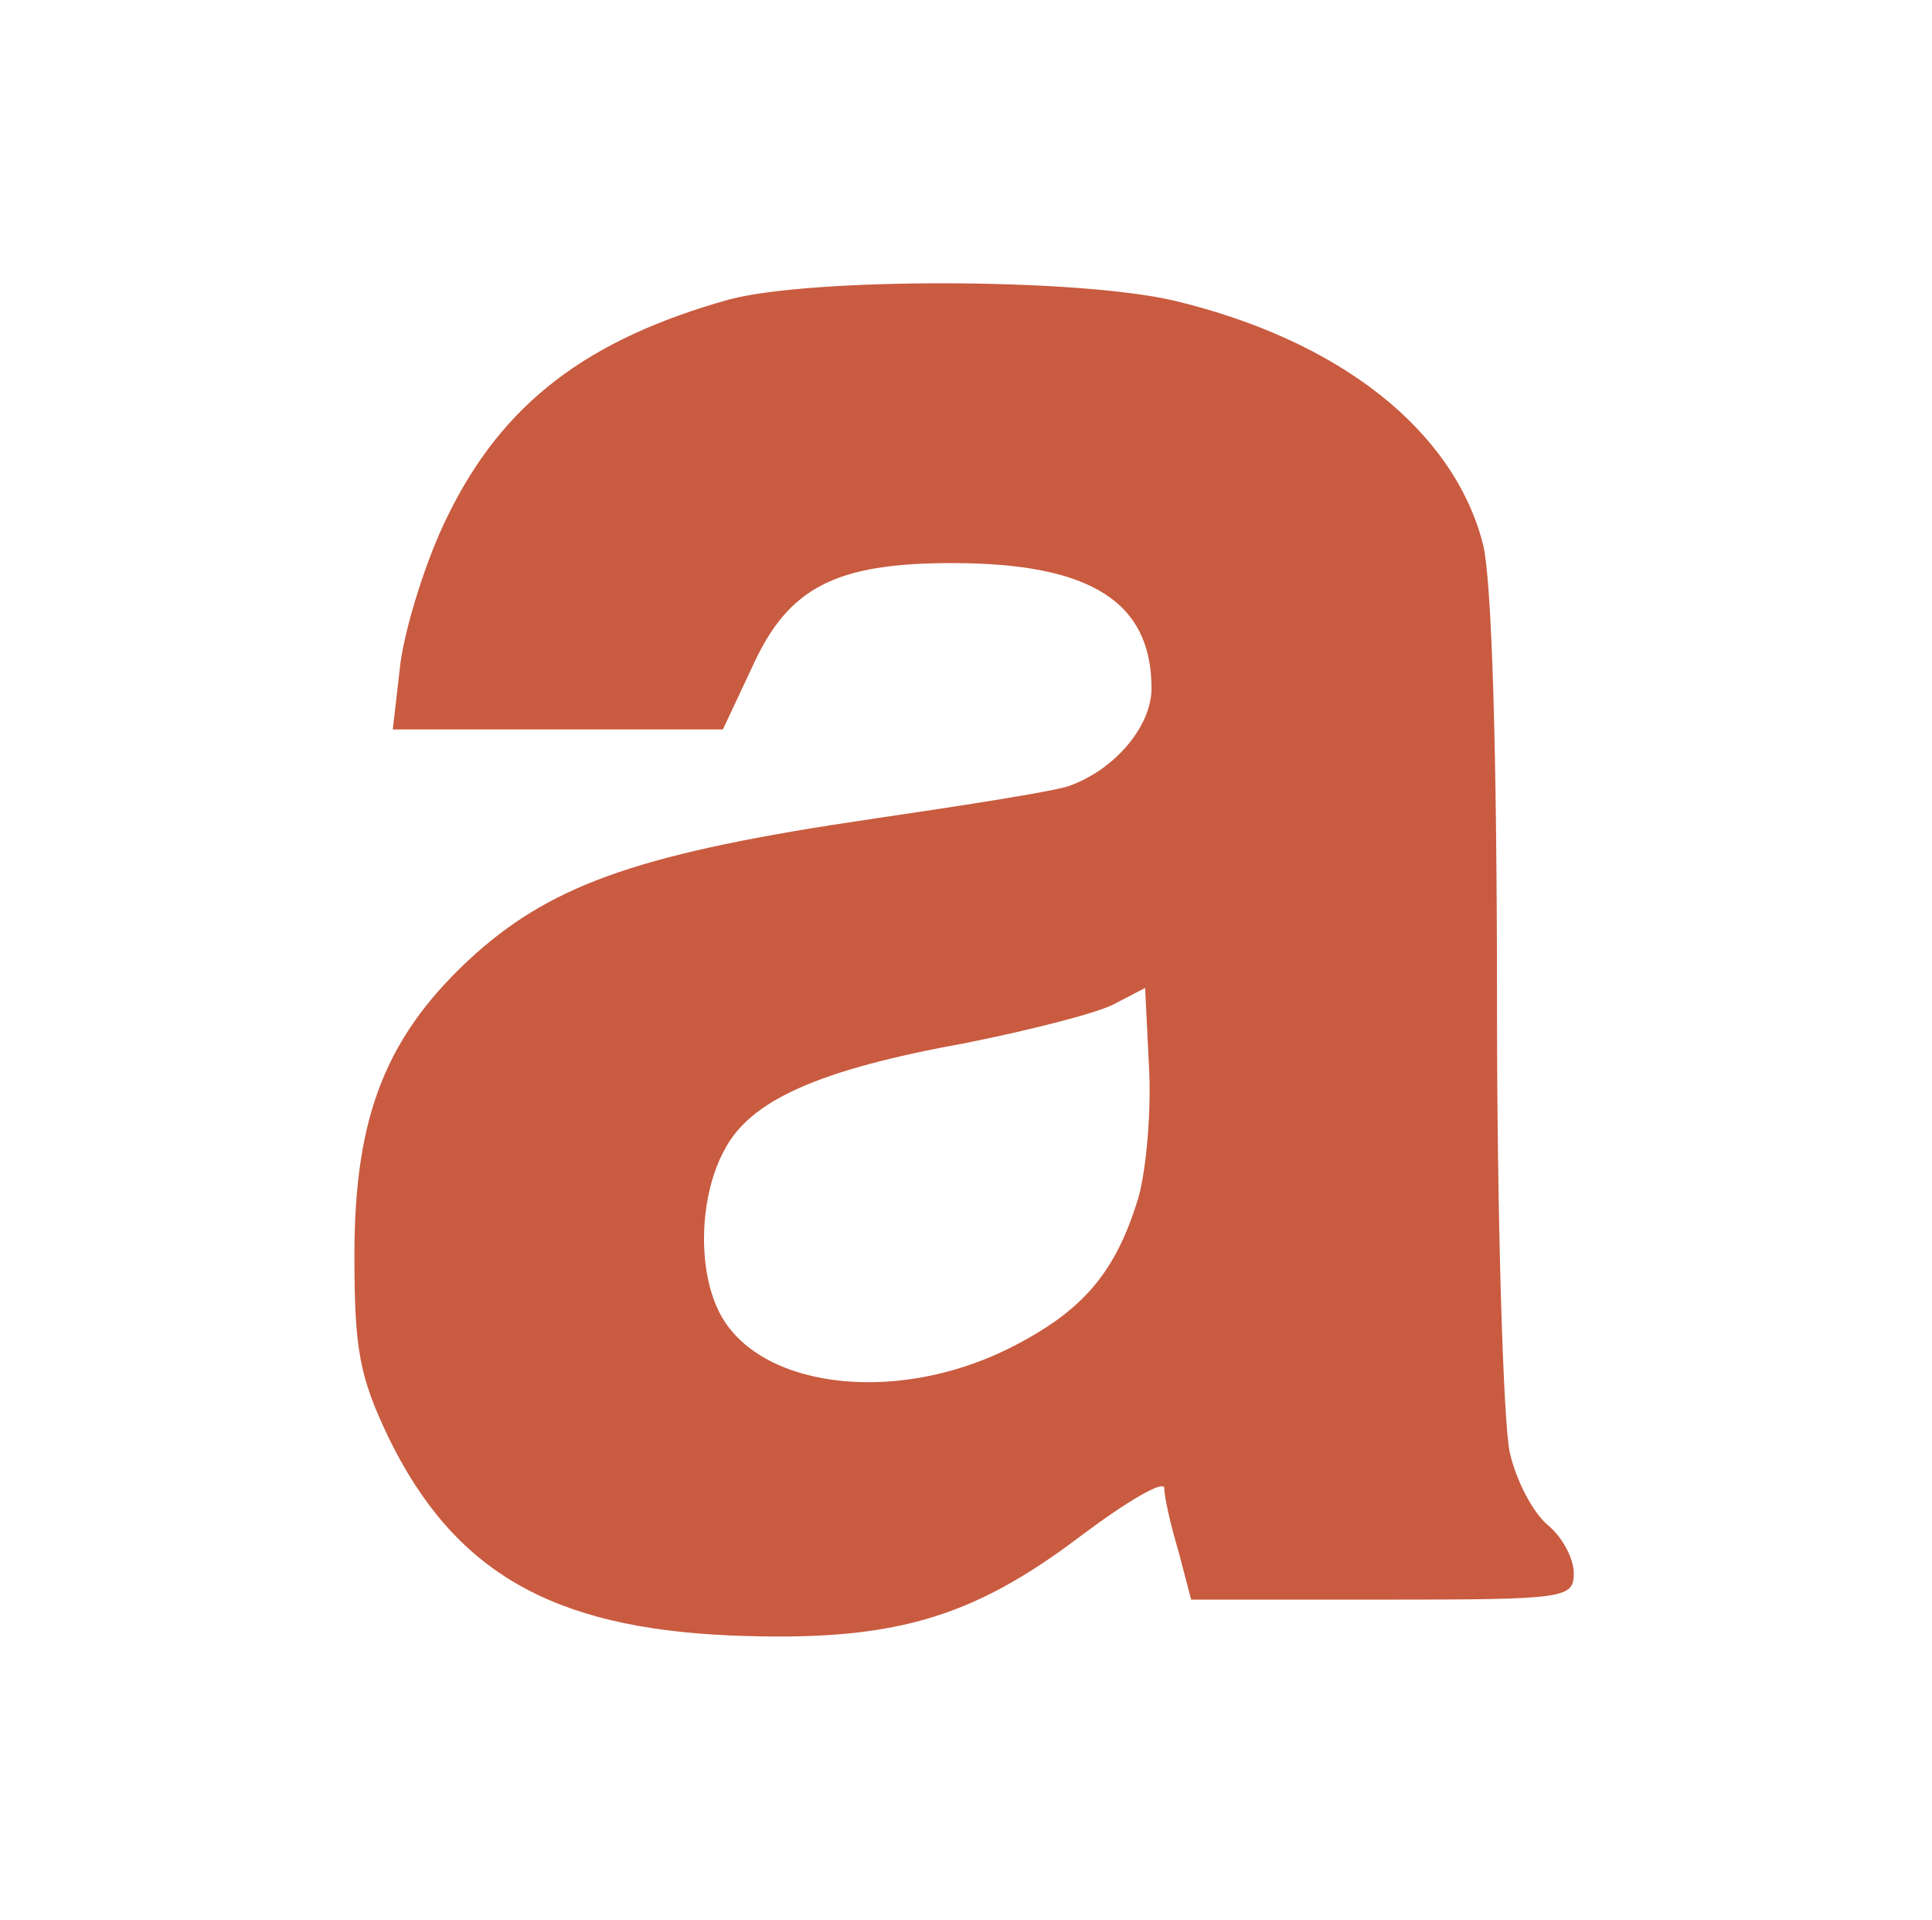
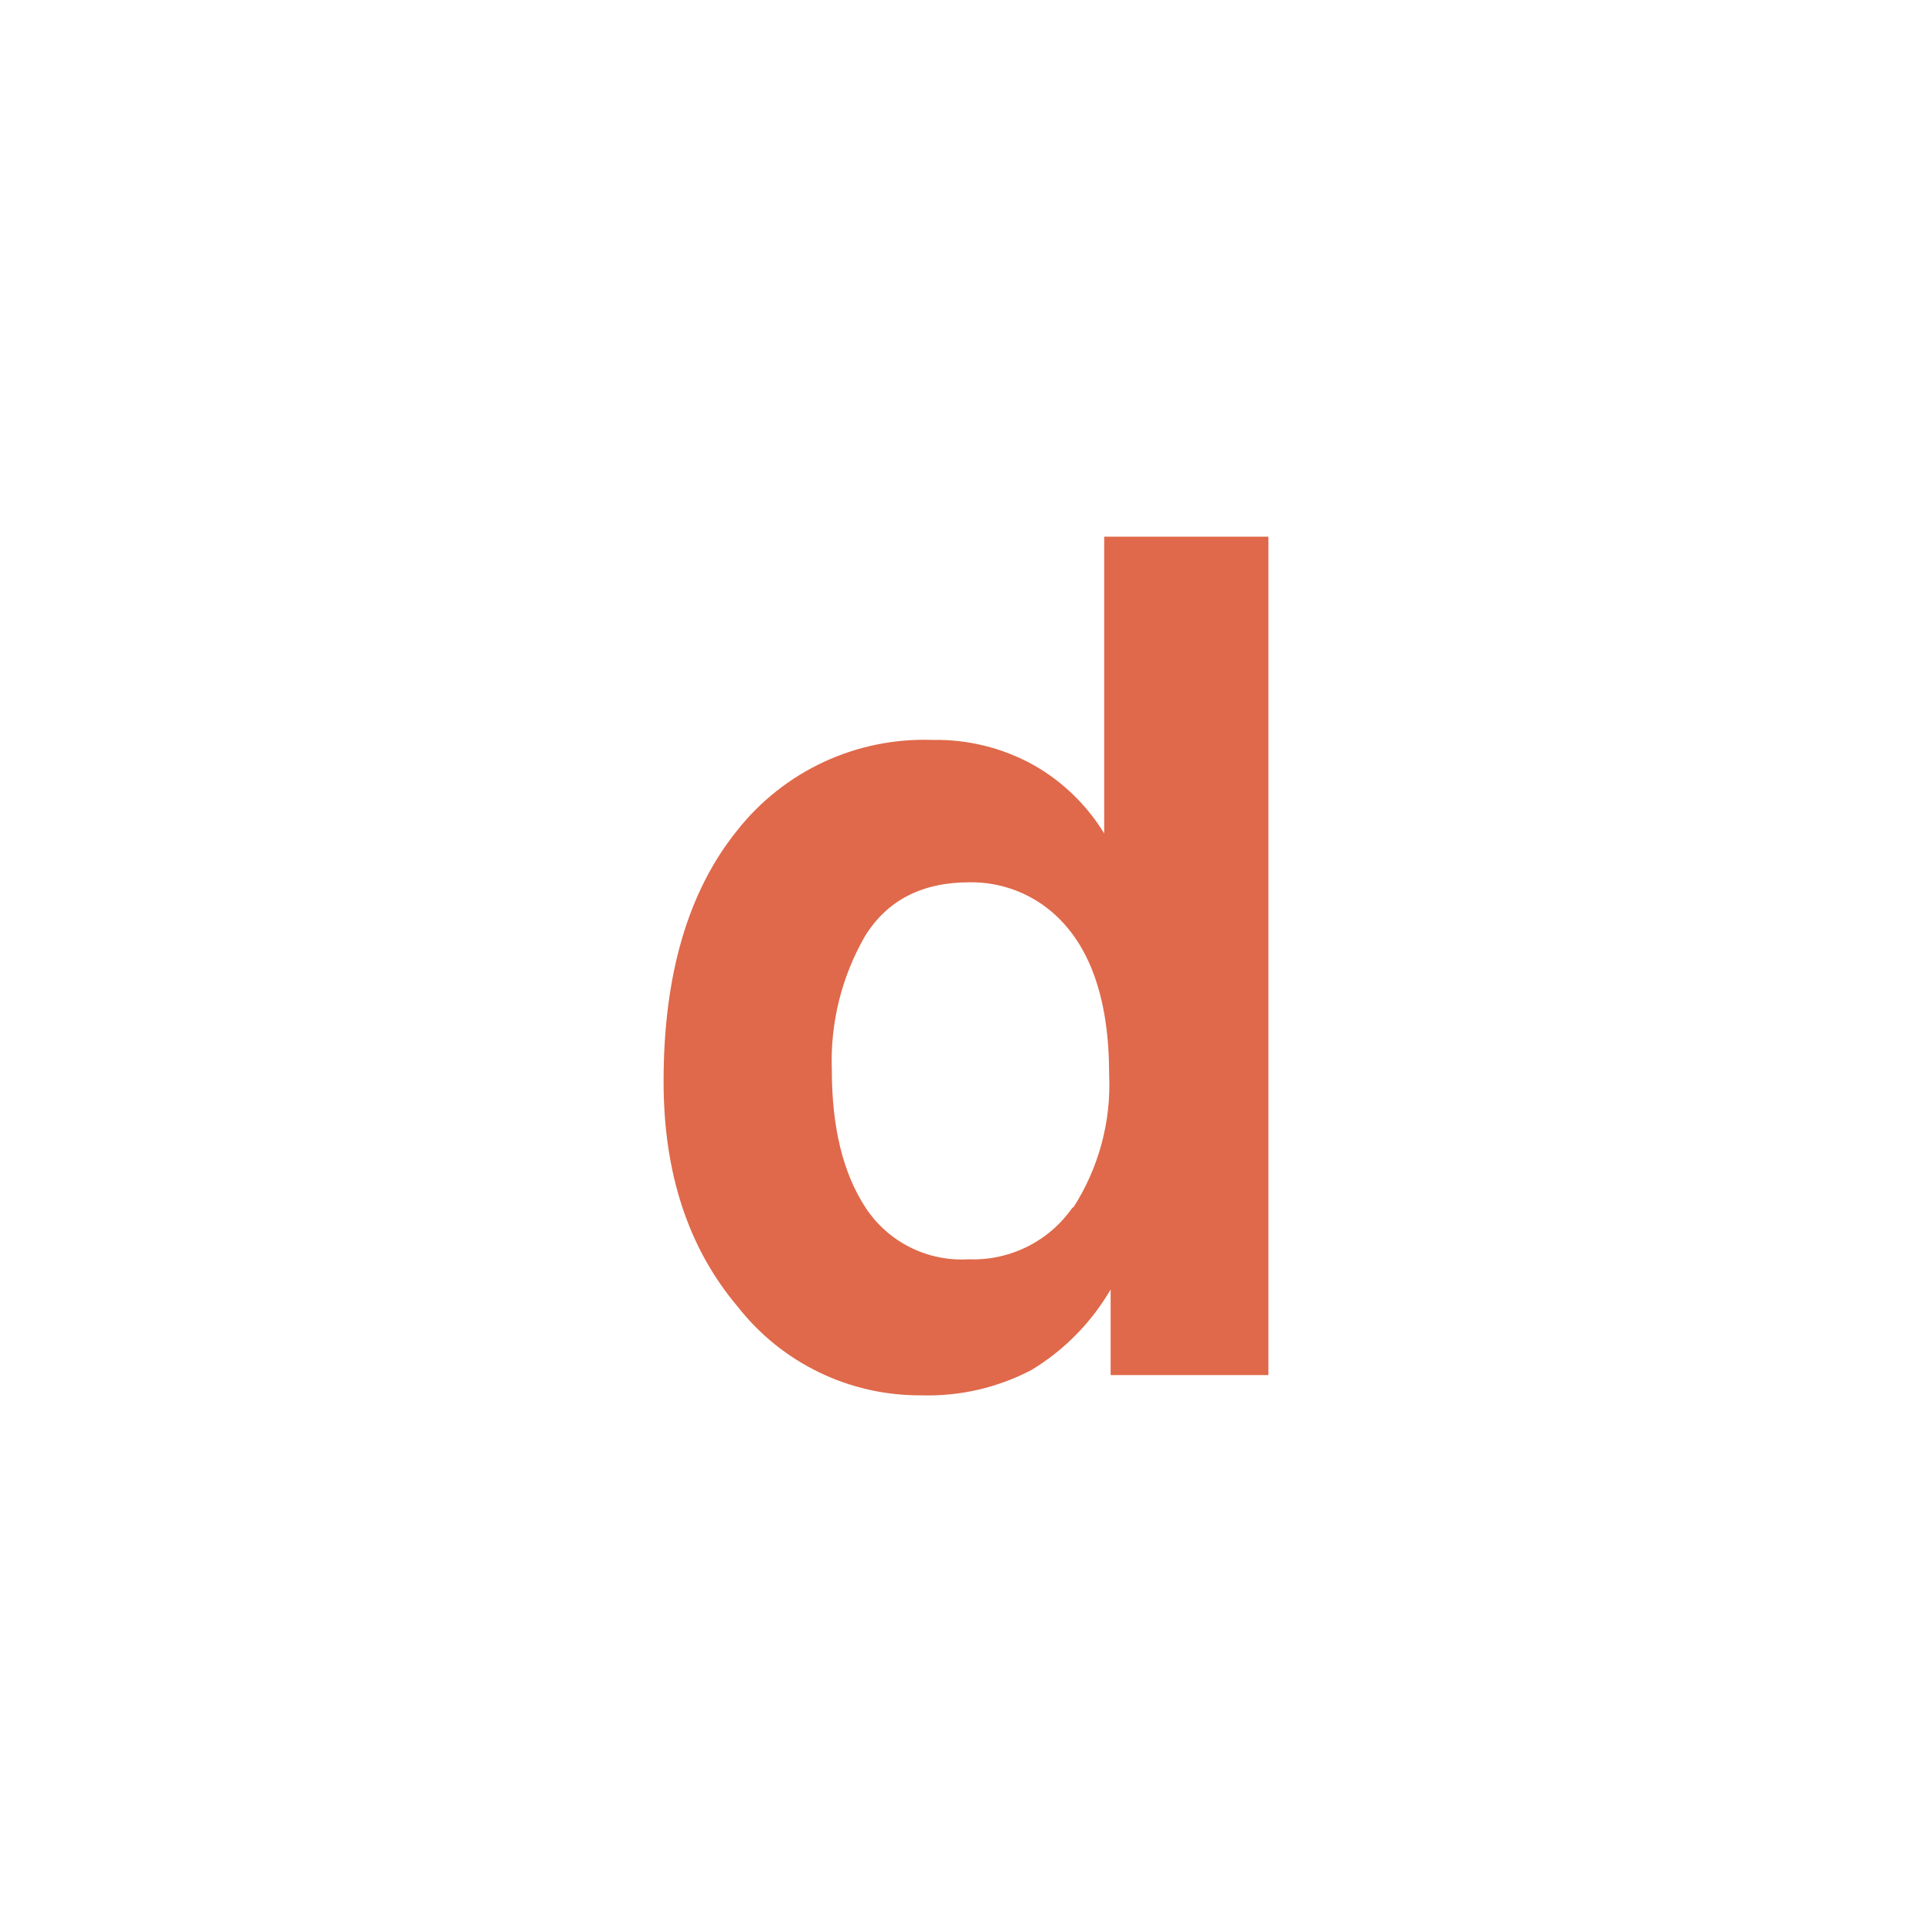
- <svg xmlns="http://www.w3.org/2000/svg" version="1.0" width="151pt" height="150pt" viewBox="0 0 151 150" preserveAspectRatio="xMidYMid meet">
-   <g transform="translate(0,150) scale(0.1,-0.1)" fill="#C95B40" stroke="none">
-     <path d="M570 1266 c-111 -31 -177 -81 -220 -169 -17 -34 -33 -86 -37 -115 l-6 -52 129 0 129 0 23 49 c28 62 65 81 156 81 108 0 156 -30 156 -98 0 -29 -28 -63 -64 -76 -10 -4 -80 -15 -155 -26 -177 -26 -247 -50 -309 -105 -70 -63 -95 -126 -95 -236 0 -74 4 -95 27 -143 51 -104 127 -148 267 -154 125 -5 187 12 274 78 36 27 65 44 65 37 0 -7 5 -29 11 -49 l10 -38 149 0 c145 0 150 1 150 21 0 11 -9 28 -20 37 -12 10 -25 35 -30 57 -5 22 -10 181 -10 353 0 194 -4 330 -11 357 -23 89 -112 159 -241 190 -77 18 -284 18 -348 1z m320 -701 c-18 -60 -44 -90 -102 -119 -91 -45 -199 -30 -227 31 -16 34 -14 89 5 124 20 39 73 63 189 84 50 10 101 23 115 30 l25 13 3 -61 c2 -34 -2 -80 -8 -102z" />
-   </g>
+ <svg xmlns="http://www.w3.org/2000/svg" id="Camada_1" data-name="Camada 1" viewBox="0 0 144 144">
+   <defs>
+     <style>.cls-1{fill:#df694a;}</style>
+   </defs>
+   <path class="cls-1" d="M77,57a14.6,14.6,0,0,1,5.3,5.12V40H94.54v62.49H82.78V96.11a17,17,0,0,1-5.9,6A16.61,16.61,0,0,1,68.65,104,17.2,17.2,0,0,1,55,97.41q-5.55-6.55-5.54-16.83,0-11.85,5.45-18.64A17.75,17.75,0,0,1,69.5,55.15,14.93,14.93,0,0,1,77,57Zm3,33a16.92,16.92,0,0,0,2.67-9.89q0-8.49-4.28-12.15a9.26,9.26,0,0,0-6.12-2.2c-3.54,0-6.13,1.33-7.79,4a18.61,18.61,0,0,0-2.48,10q0,6.42,2.52,10.26a8.56,8.56,0,0,0,7.67,3.84A9,9,0,0,0,79.94,90Z" />
</svg>
